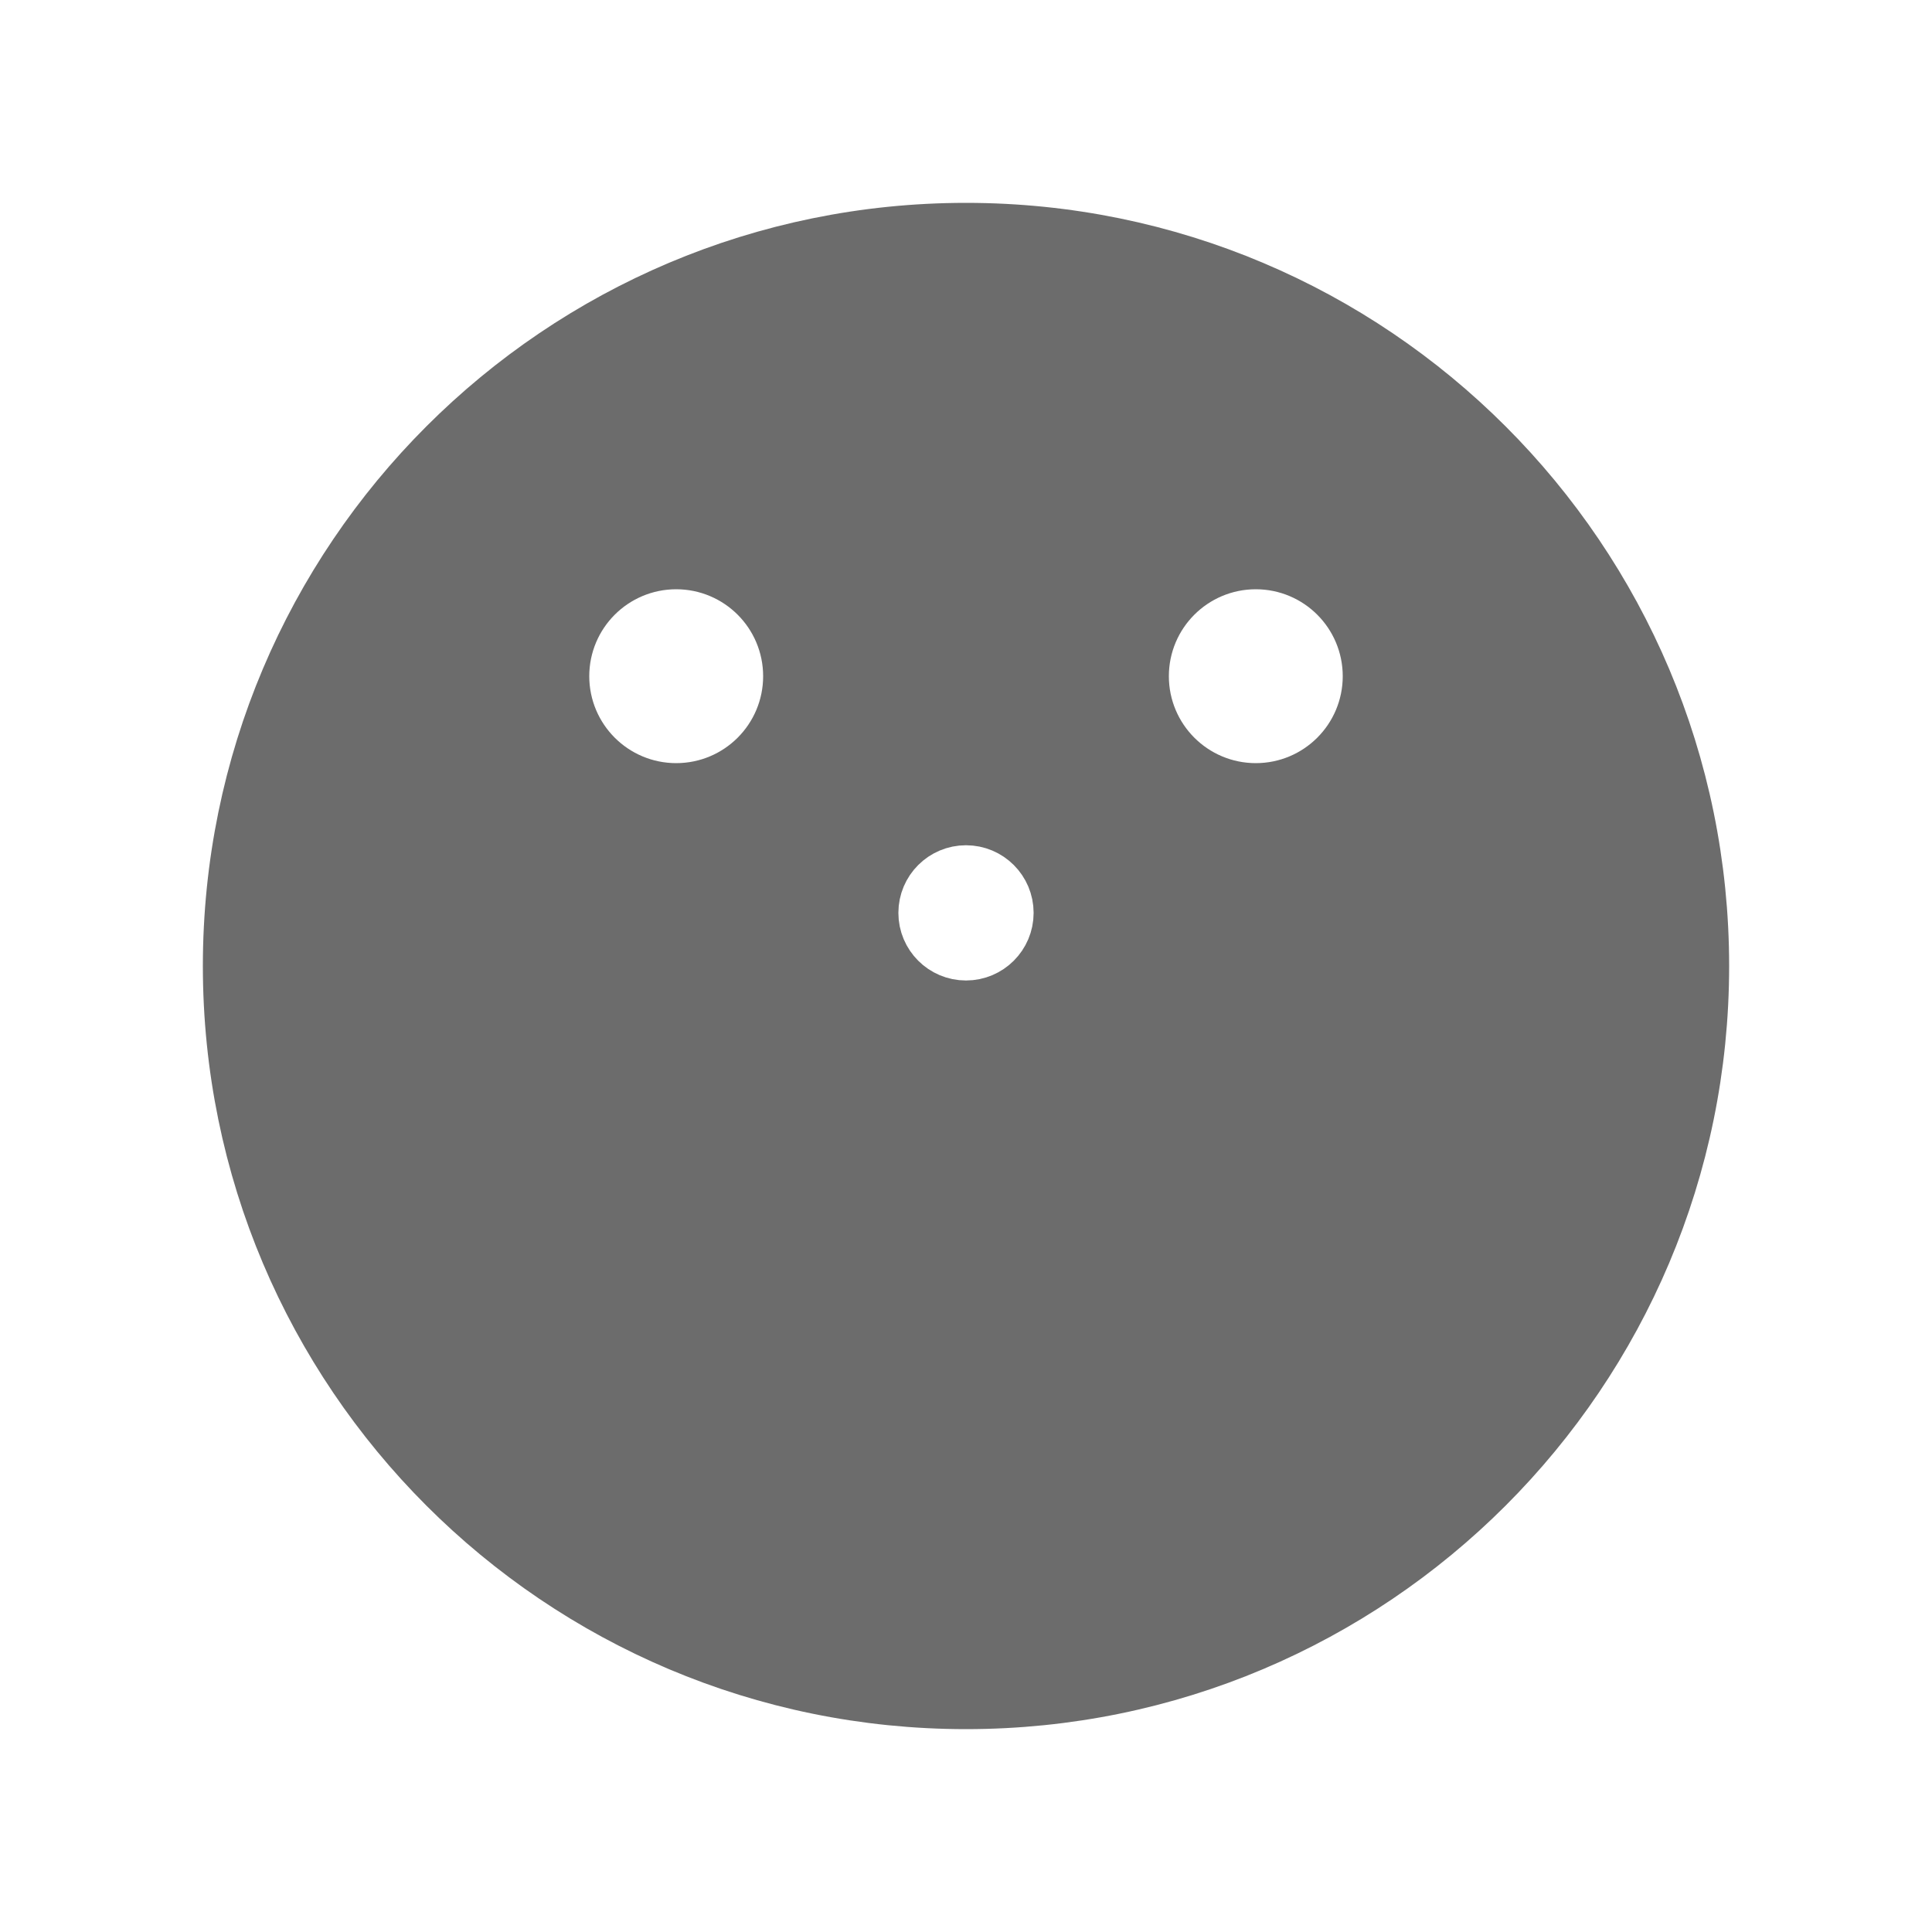
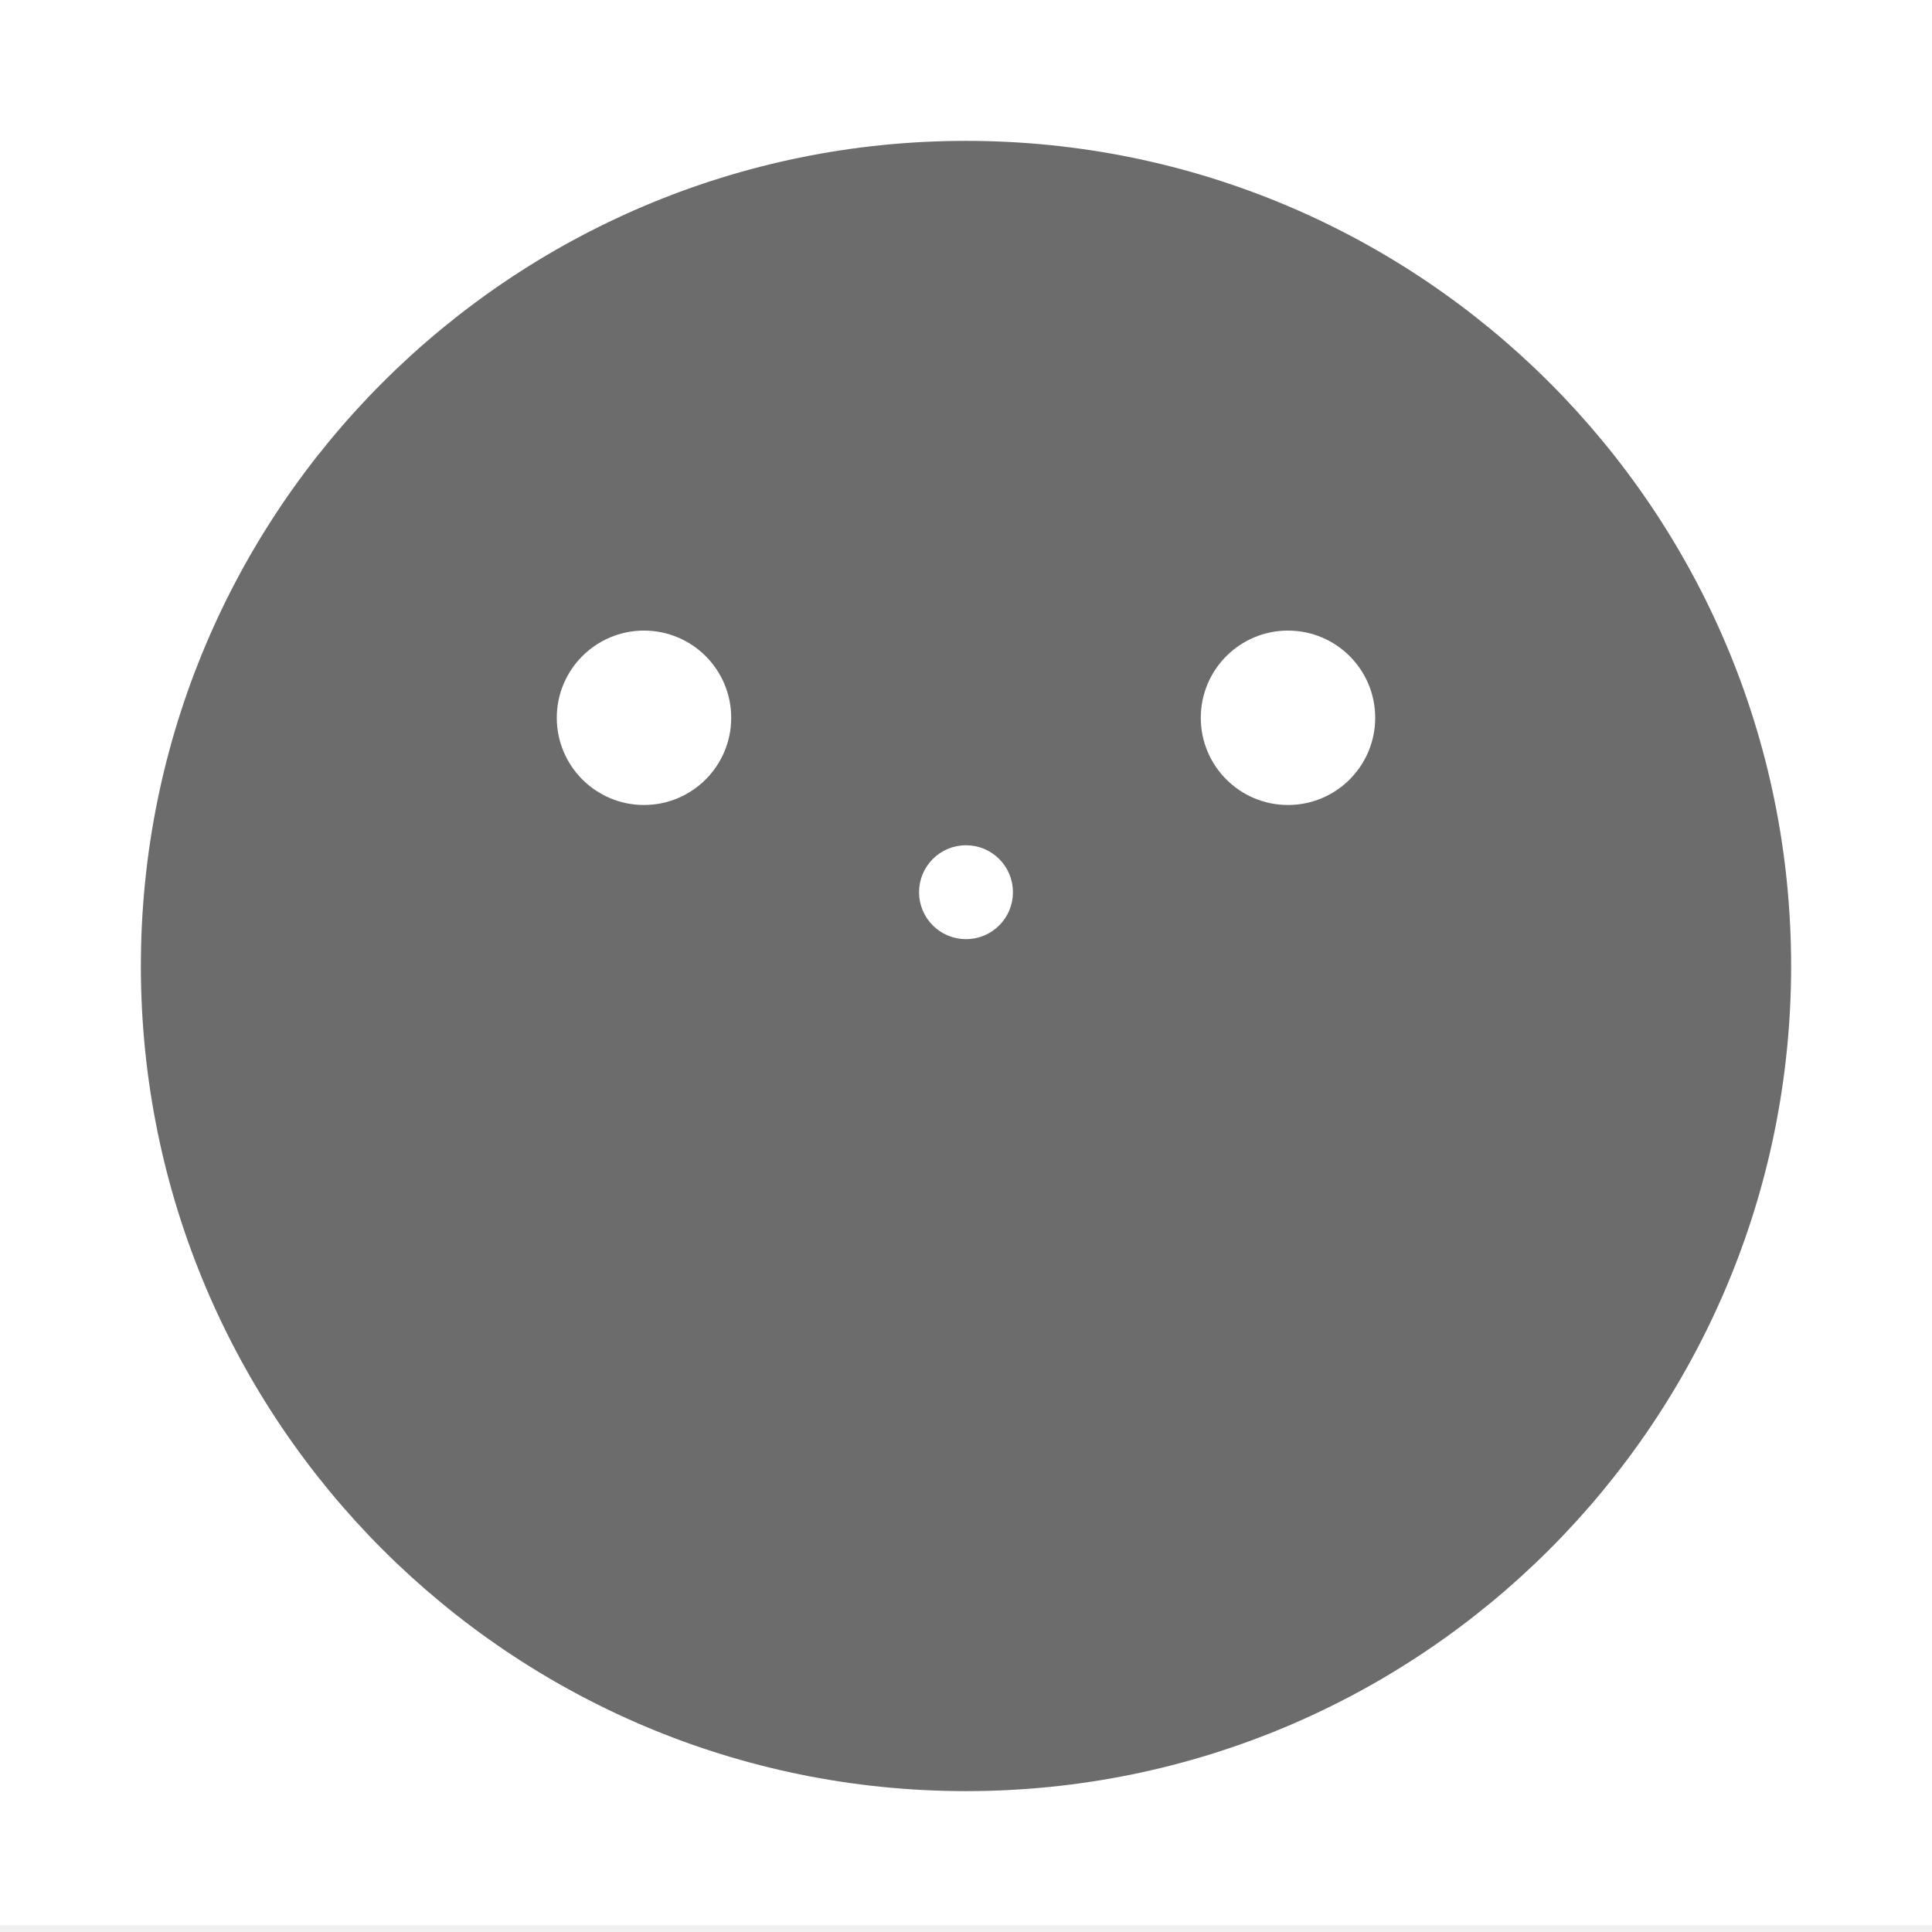
- <svg xmlns="http://www.w3.org/2000/svg" version="1.1" baseProfile="full" width="100px" height="100px" viewBox="0 0 100 100" preserveAspectRatio="xMidYMid meet" id="svg_document" macsvgid="B9C09490-BAD6-4A19-9349-31105C99383A-54714-0004535231B7636E" style="zoom: 4;">
-   <defs id="svg_document_defs" macsvgid="C5BB8E9A-4B06-4852-9279-9D424C6BE980-54714-0004535231B7B972" />
-   <g id="main_group" macsvgid="3C242798-AFC5-42C8-92A1-FFD876EE6133-54714-0004535231B7CF9F">
-     <rect height="100px" x="0px" y="0px" id="background_rect" width="100px" fill="#ffffff" macsvgid="A7382FA6-09E7-410A-B745-AA5BFDBE1876-54714-0004535231B7E641" />
+ <svg xmlns="http://www.w3.org/2000/svg" version="1.1" baseProfile="full" width="144px" height="144px" viewBox="0 0 144 144" preserveAspectRatio="xMidYMid meet" id="svg_document" style="zoom: 4;" macsvgid="D120AEF5-C5C7-4C8B-AE4B-5A6C9EB88DA6-92903-00049F8C2FA699DC">
+   <defs id="svg_document_defs" macsvgid="0E88994A-D1D1-4AE7-A2B0-4611CEF5F5C6-92903-00049F8C2FA6EE9F" />
+   <g id="main_group" macsvgid="FBA16744-037B-4530-9396-BFF61FDF36C0-92903-00049F8C2FA7011C">
+     <rect x="0px" height="144px" y="-0.5px" id="background_rect" width="144px" fill="#ffffff" macsvgid="457D19F2-E287-4F0A-9870-BF9F53D0C8E1-92903-00049F8C2FA71887" />
  </g>
-   <circle stroke="#6c6c6c" cx="50px" id="circle1" stroke-width="3px" cy="50px" fill="#6c6c6c" r="38px" transform="" macsvgid="193A3203-2861-45AB-B33C-03030F21AFF1-54714-000453559442A855" />
-   <circle stroke="#ffffff" transform="" id="circle2" stroke-width="3px" cy="35px" fill="#ffffff" r="3px" macsvgid="CBB6F927-0BB6-482F-BB4D-FB60DB5F2508-54714-00045371D0874479" cx="35px" />
-   <circle stroke="#ffffff" cx="65px" stroke-width="3px" id="circle3" cy="35px" fill="#ffffff" r="3px" macsvgid="DC262F3D-D51F-4FFB-ADC2-BB765A77E1E9-54714-0004537C40C88ED1" transform="" />
-   <circle stroke="#ffffff" macsvgid="F6E39DBA-6942-48EA-96F5-0040E74ED329-54714-00045389CDA56C0E" stroke-width="3px" cy="47.25px" id="circle4" fill="#ffffff" r="2px" transform="" cx="50px" />
+   <circle stroke="#6c6c6c" transform="" id="circle1" stroke-width="3px" cy="72px" fill="#6c6c6c" r="60px" macsvgid="65881076-B4F0-46C2-8B90-B6C4F3812F78-92903-00049F8C2FA73210" cx="72px" />
+   <circle stroke="#ffffff" cx="48px" id="circle2" stroke-width="3px" cy="53.5px" fill="#ffffff" r="5px" transform="" macsvgid="CD6C07AA-EF7F-435F-A8C9-D8D370CC18BB-92903-00049F8C2FA74C79" />
+   <circle stroke="#ffffff" macsvgid="670EB85D-59D6-4A25-BB7D-26342130BE08-92903-00049F8C2FA764E7" stroke-width="3px" id="circle3" cy="53.5px" fill="#ffffff" r="5px" cx="96px" transform="" />
+   <circle stroke="#ffffff" cx="72px" stroke-width="3px" id="circle4" cy="66.5px" fill="#ffffff" r="2px" macsvgid="DD094786-76BF-4BCD-A144-0B13EF915CEB-92903-00049F8C2FA77C95" transform="" />
</svg>
